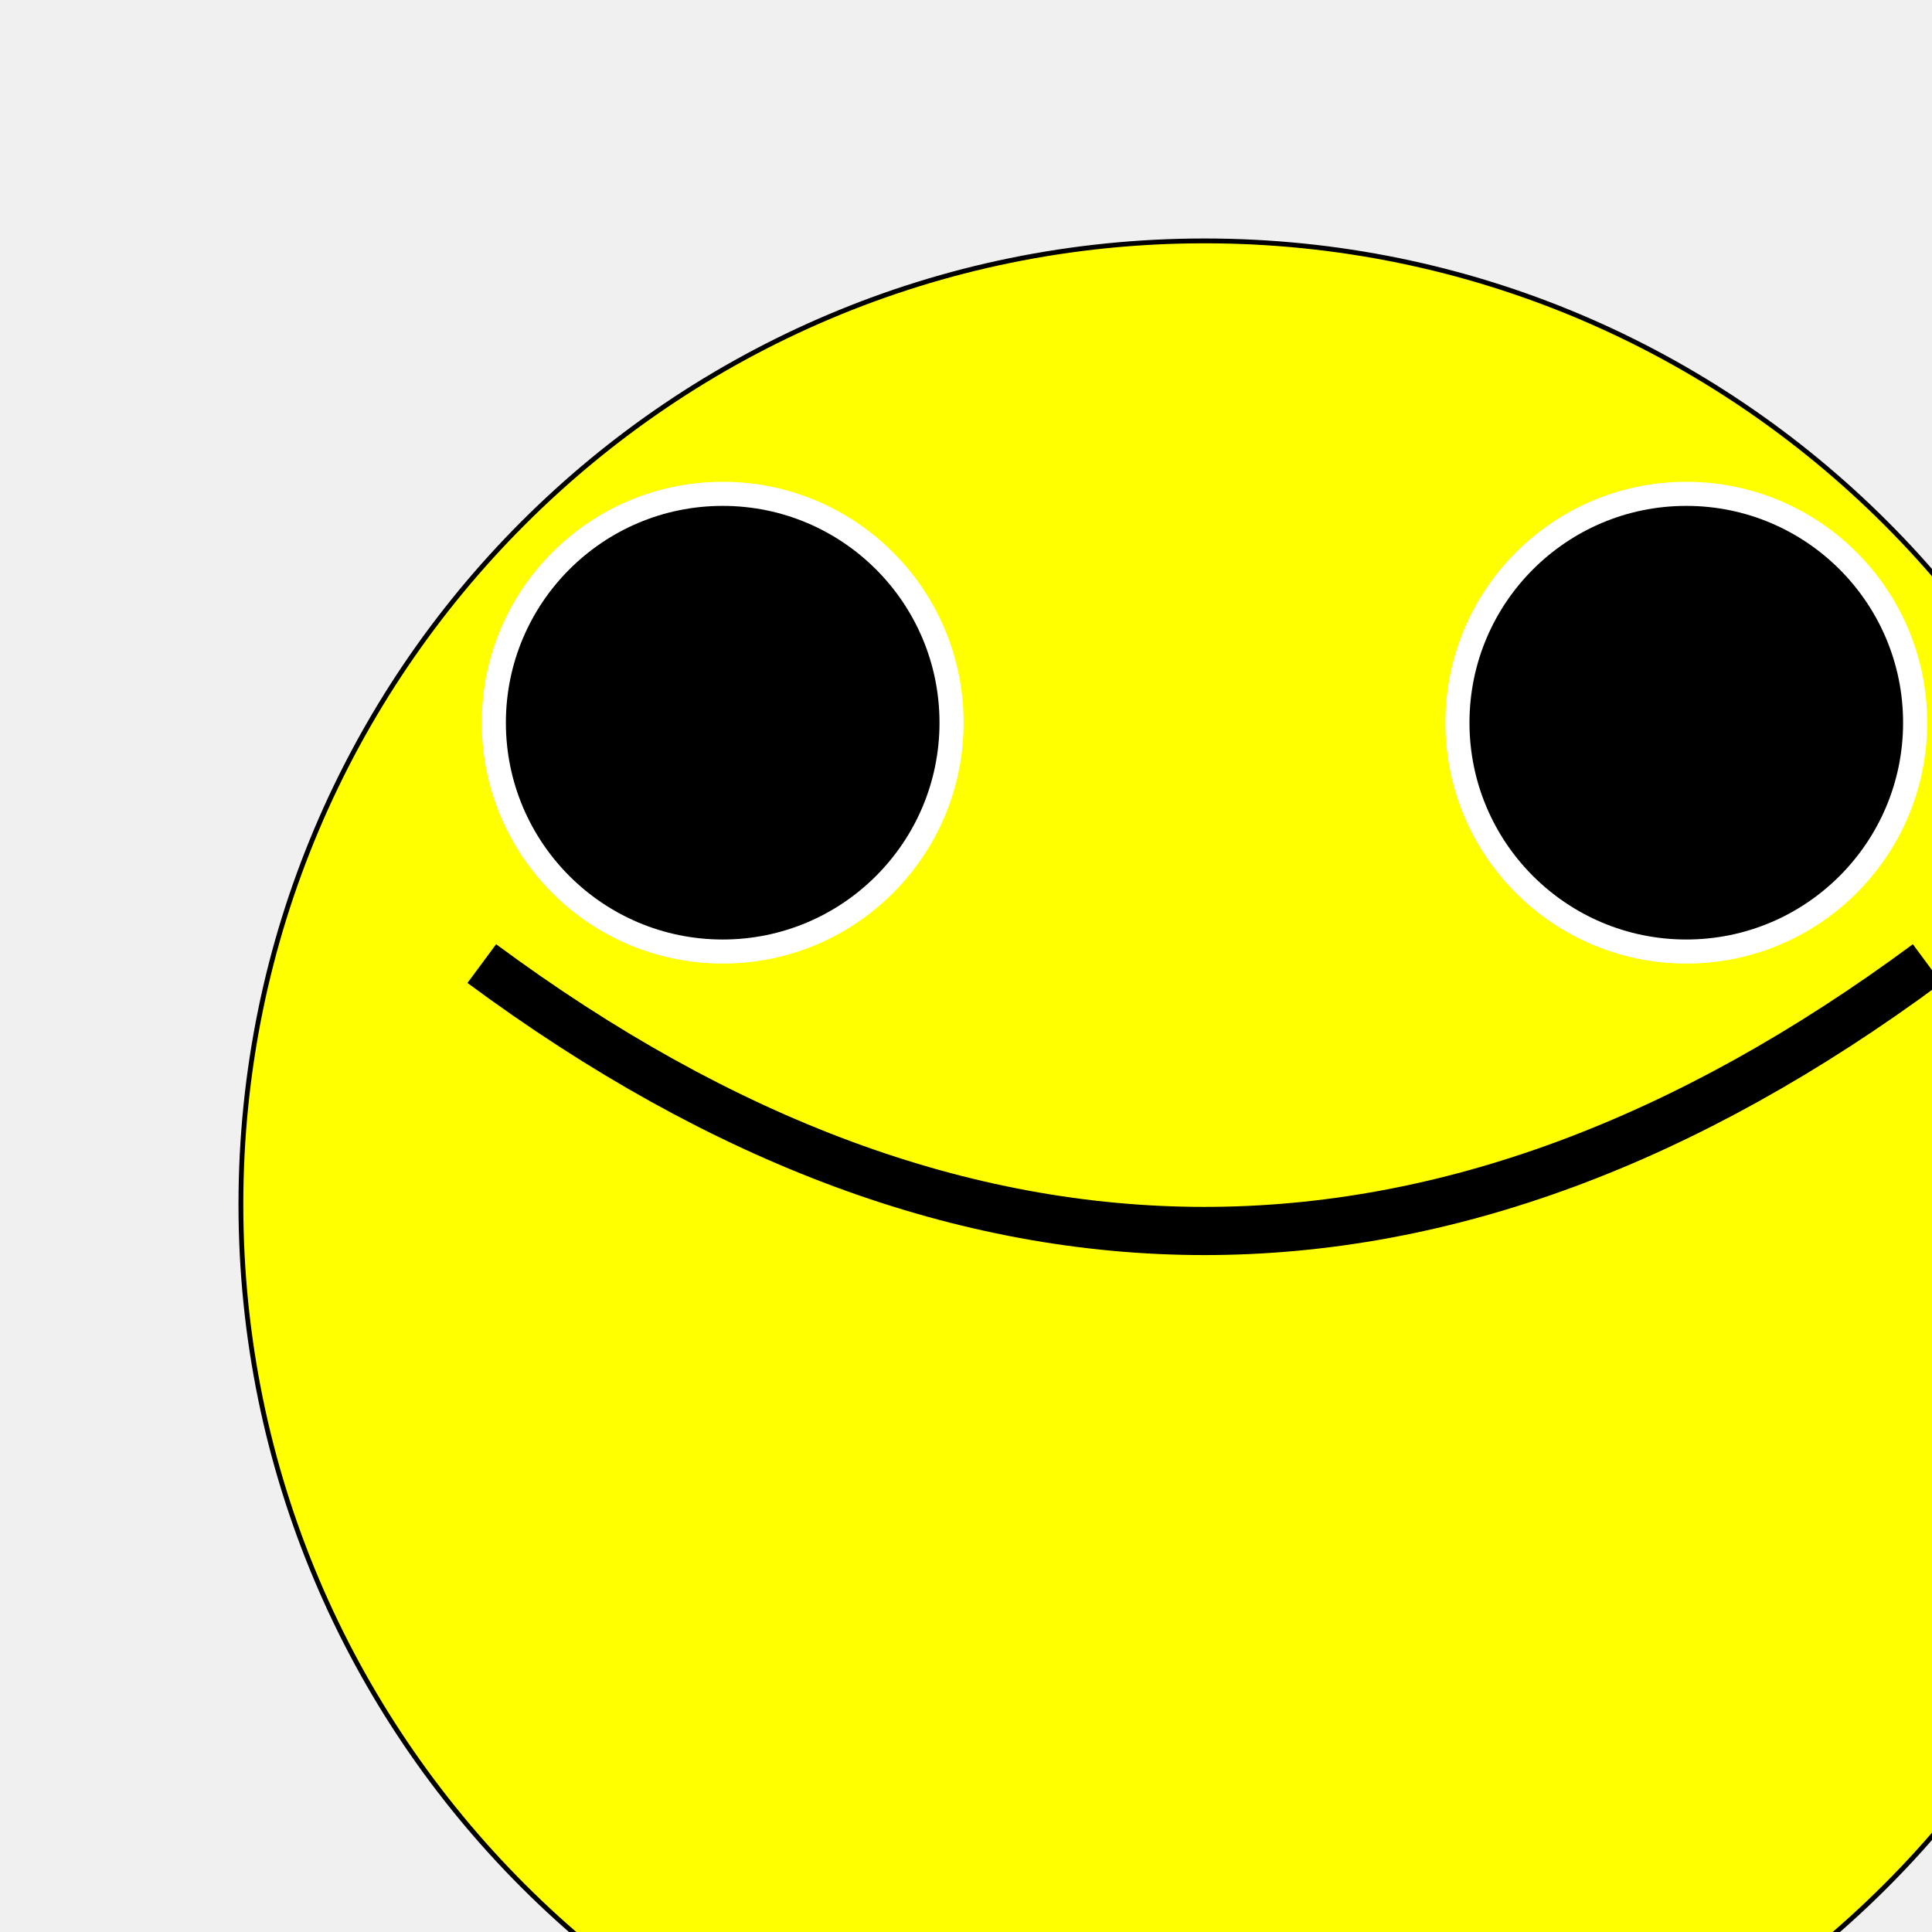
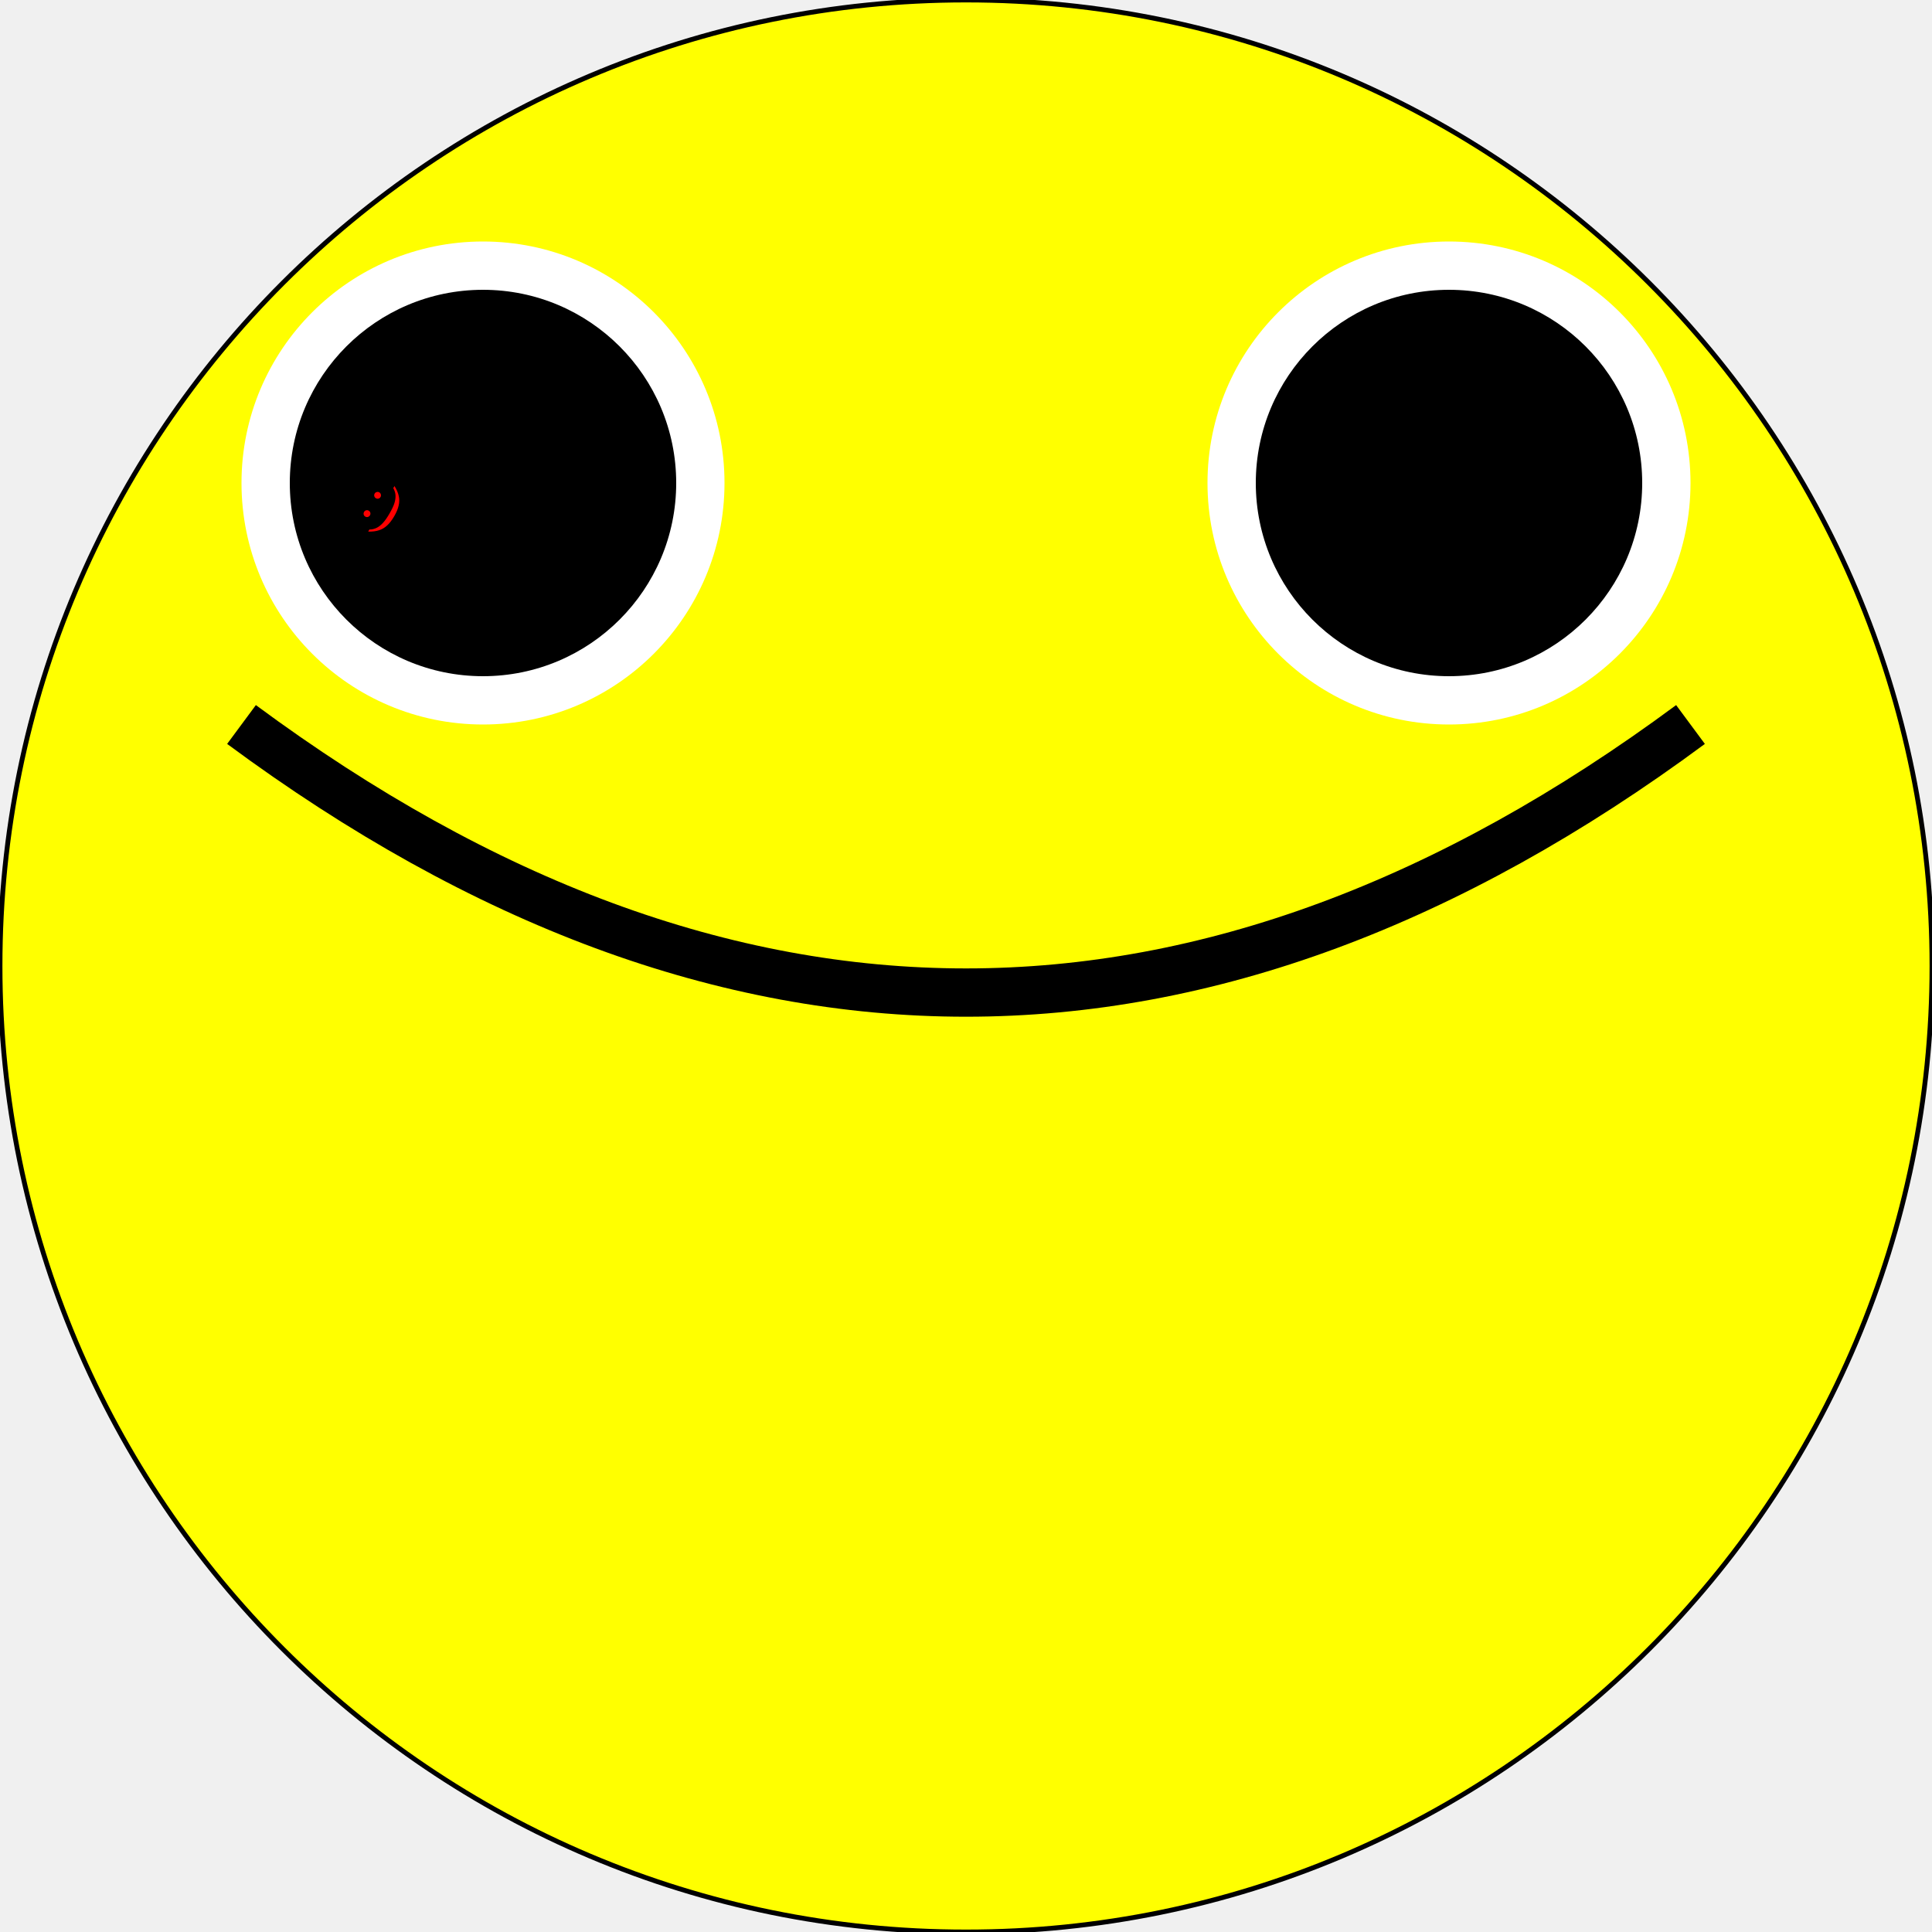
- <svg xmlns="http://www.w3.org/2000/svg" width="100%" height="100%" version="1.1">
-   <circle cx="250" cy="250" r="200" stroke="black" strokewidth="2" fill="yellow" />
-   <path d="M 100 200 q 150 111 300 0" stroke="black" stroke-width="10" fill="none" />
-   <circle id="EyeLr" cx="150" cy="150" r="50" fill="white" />
-   <circle id="EyeRr" cx="350" cy="150" r="50" fill="white" />
-   <circle id="EyeL" cx="150" cy="150" r="45" />
-   <circle id="EyeR" cx="350" cy="150" r="45" />
+ <svg xmlns="http://www.w3.org/2000/svg" version="1.1" id="Layer_1" x="0px" y="0px" viewBox="0 0 400 400" style="enable-background:new 0 0 400 400;" xml:space="preserve">
+   <style type="text/css">
+ 	.st0{fill:#FFFF00;stroke:#000000;}
+ 	.st1{fill:none;stroke:#000000;stroke-width:10;}
+ 	.st2{fill:#FFFFFF;}
+ </style>
+   <circle class="st0" cx="200" cy="200" r="200" />
+   <path class="st1" d="M50,150c100,74,200,74,300,0" />
+   <circle id="EyeLr" class="st2" cx="100" cy="100" r="50" />
+   <circle id="EyeRr" class="st2" cx="300" cy="100" r="50" />
+   <circle id="EyeL" cx="100" cy="100" r="40" />
+   <circle id="EyeR" cx="300" cy="100" r="40" />
+   <text x="100" y="70" fill="red" transform="rotate(30 20,40)">:)</text>
</svg>
